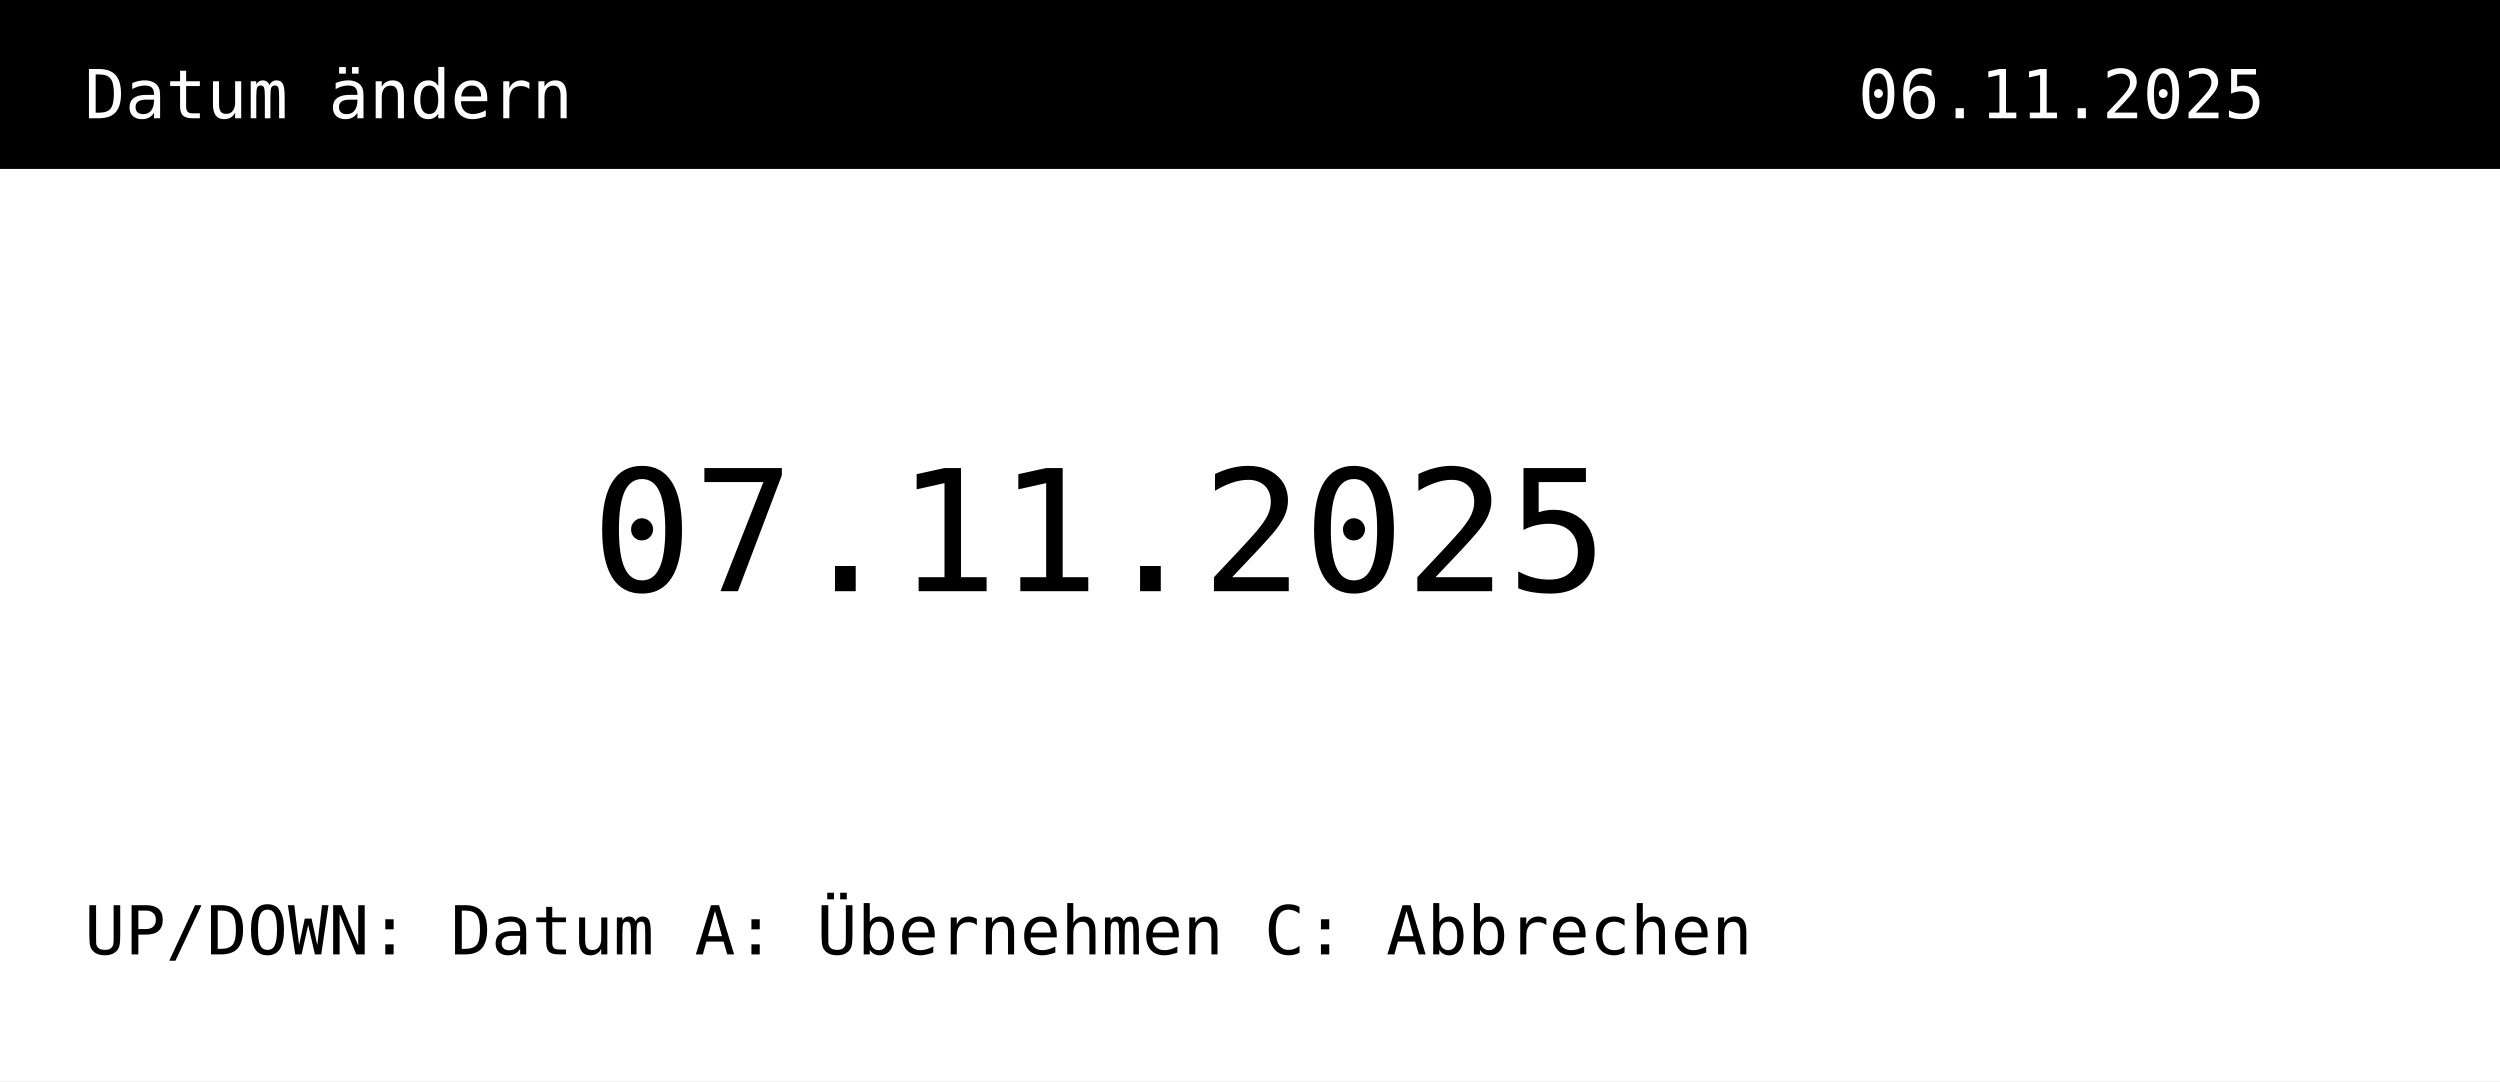
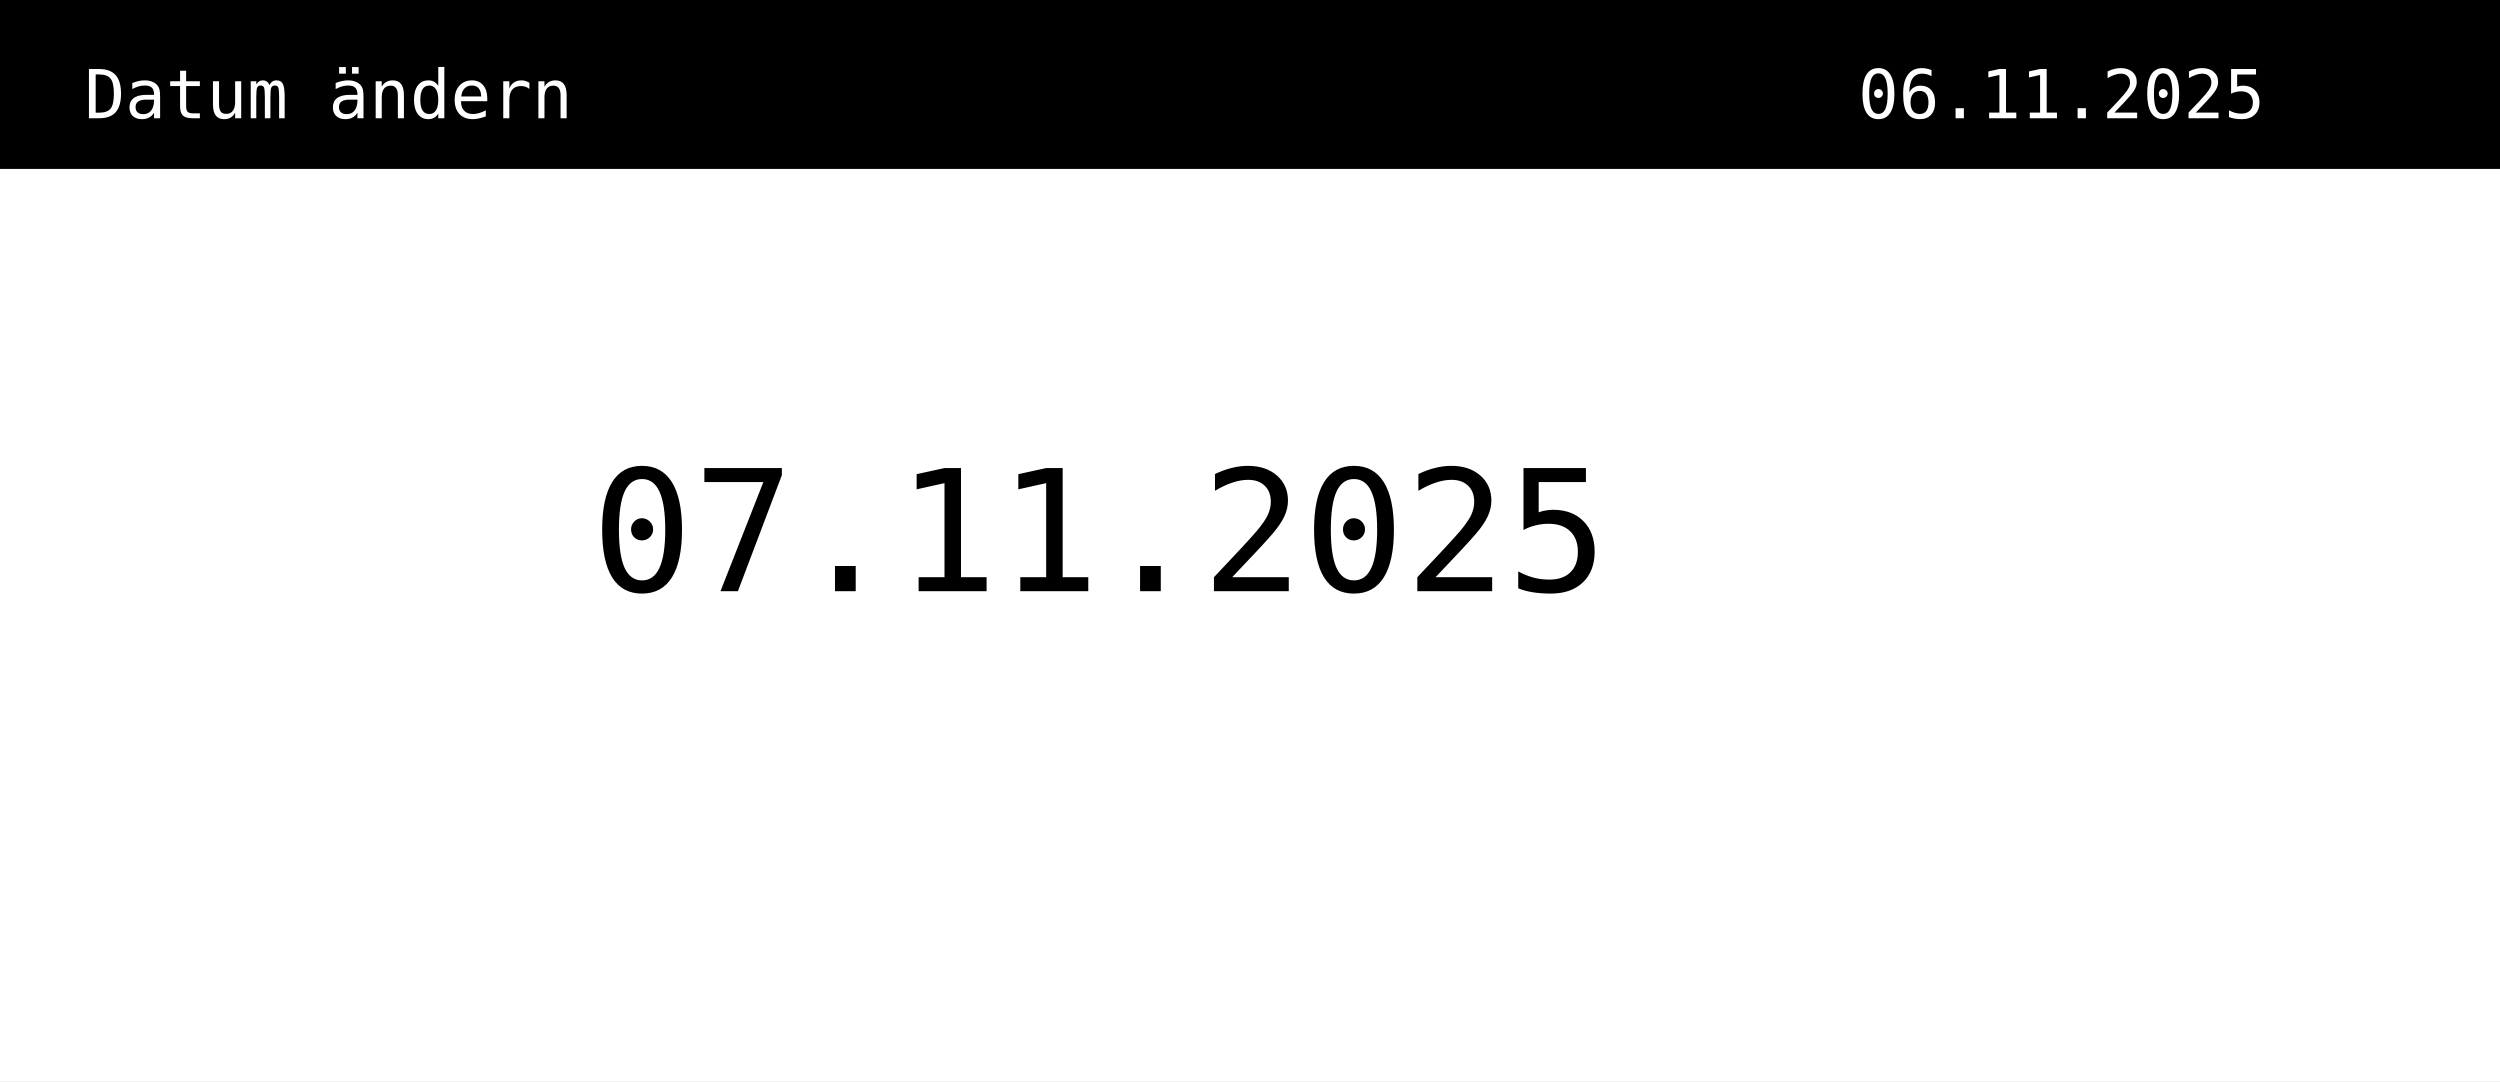
<svg xmlns="http://www.w3.org/2000/svg" width="296" height="128" viewBox="0 0 296 128">
  <rect width="296" height="128" fill="white" />
  <rect x="0" y="0" width="296" height="20" fill="black" />
  <text x="10" y="14" font-family="monospace" font-size="8" fill="white">Datum ändern</text>
  <text x="220" y="14" font-family="monospace" font-size="8" fill="white">06.11.2025</text>
  <text x="70" y="70" font-family="monospace" font-size="20" fill="black">07.11.2025</text>
-   <text x="10" y="113" font-family="monospace" font-size="8" fill="black">UP/DOWN: Datum  A: Übernehmen  C: Abbrechen</text>
</svg>
